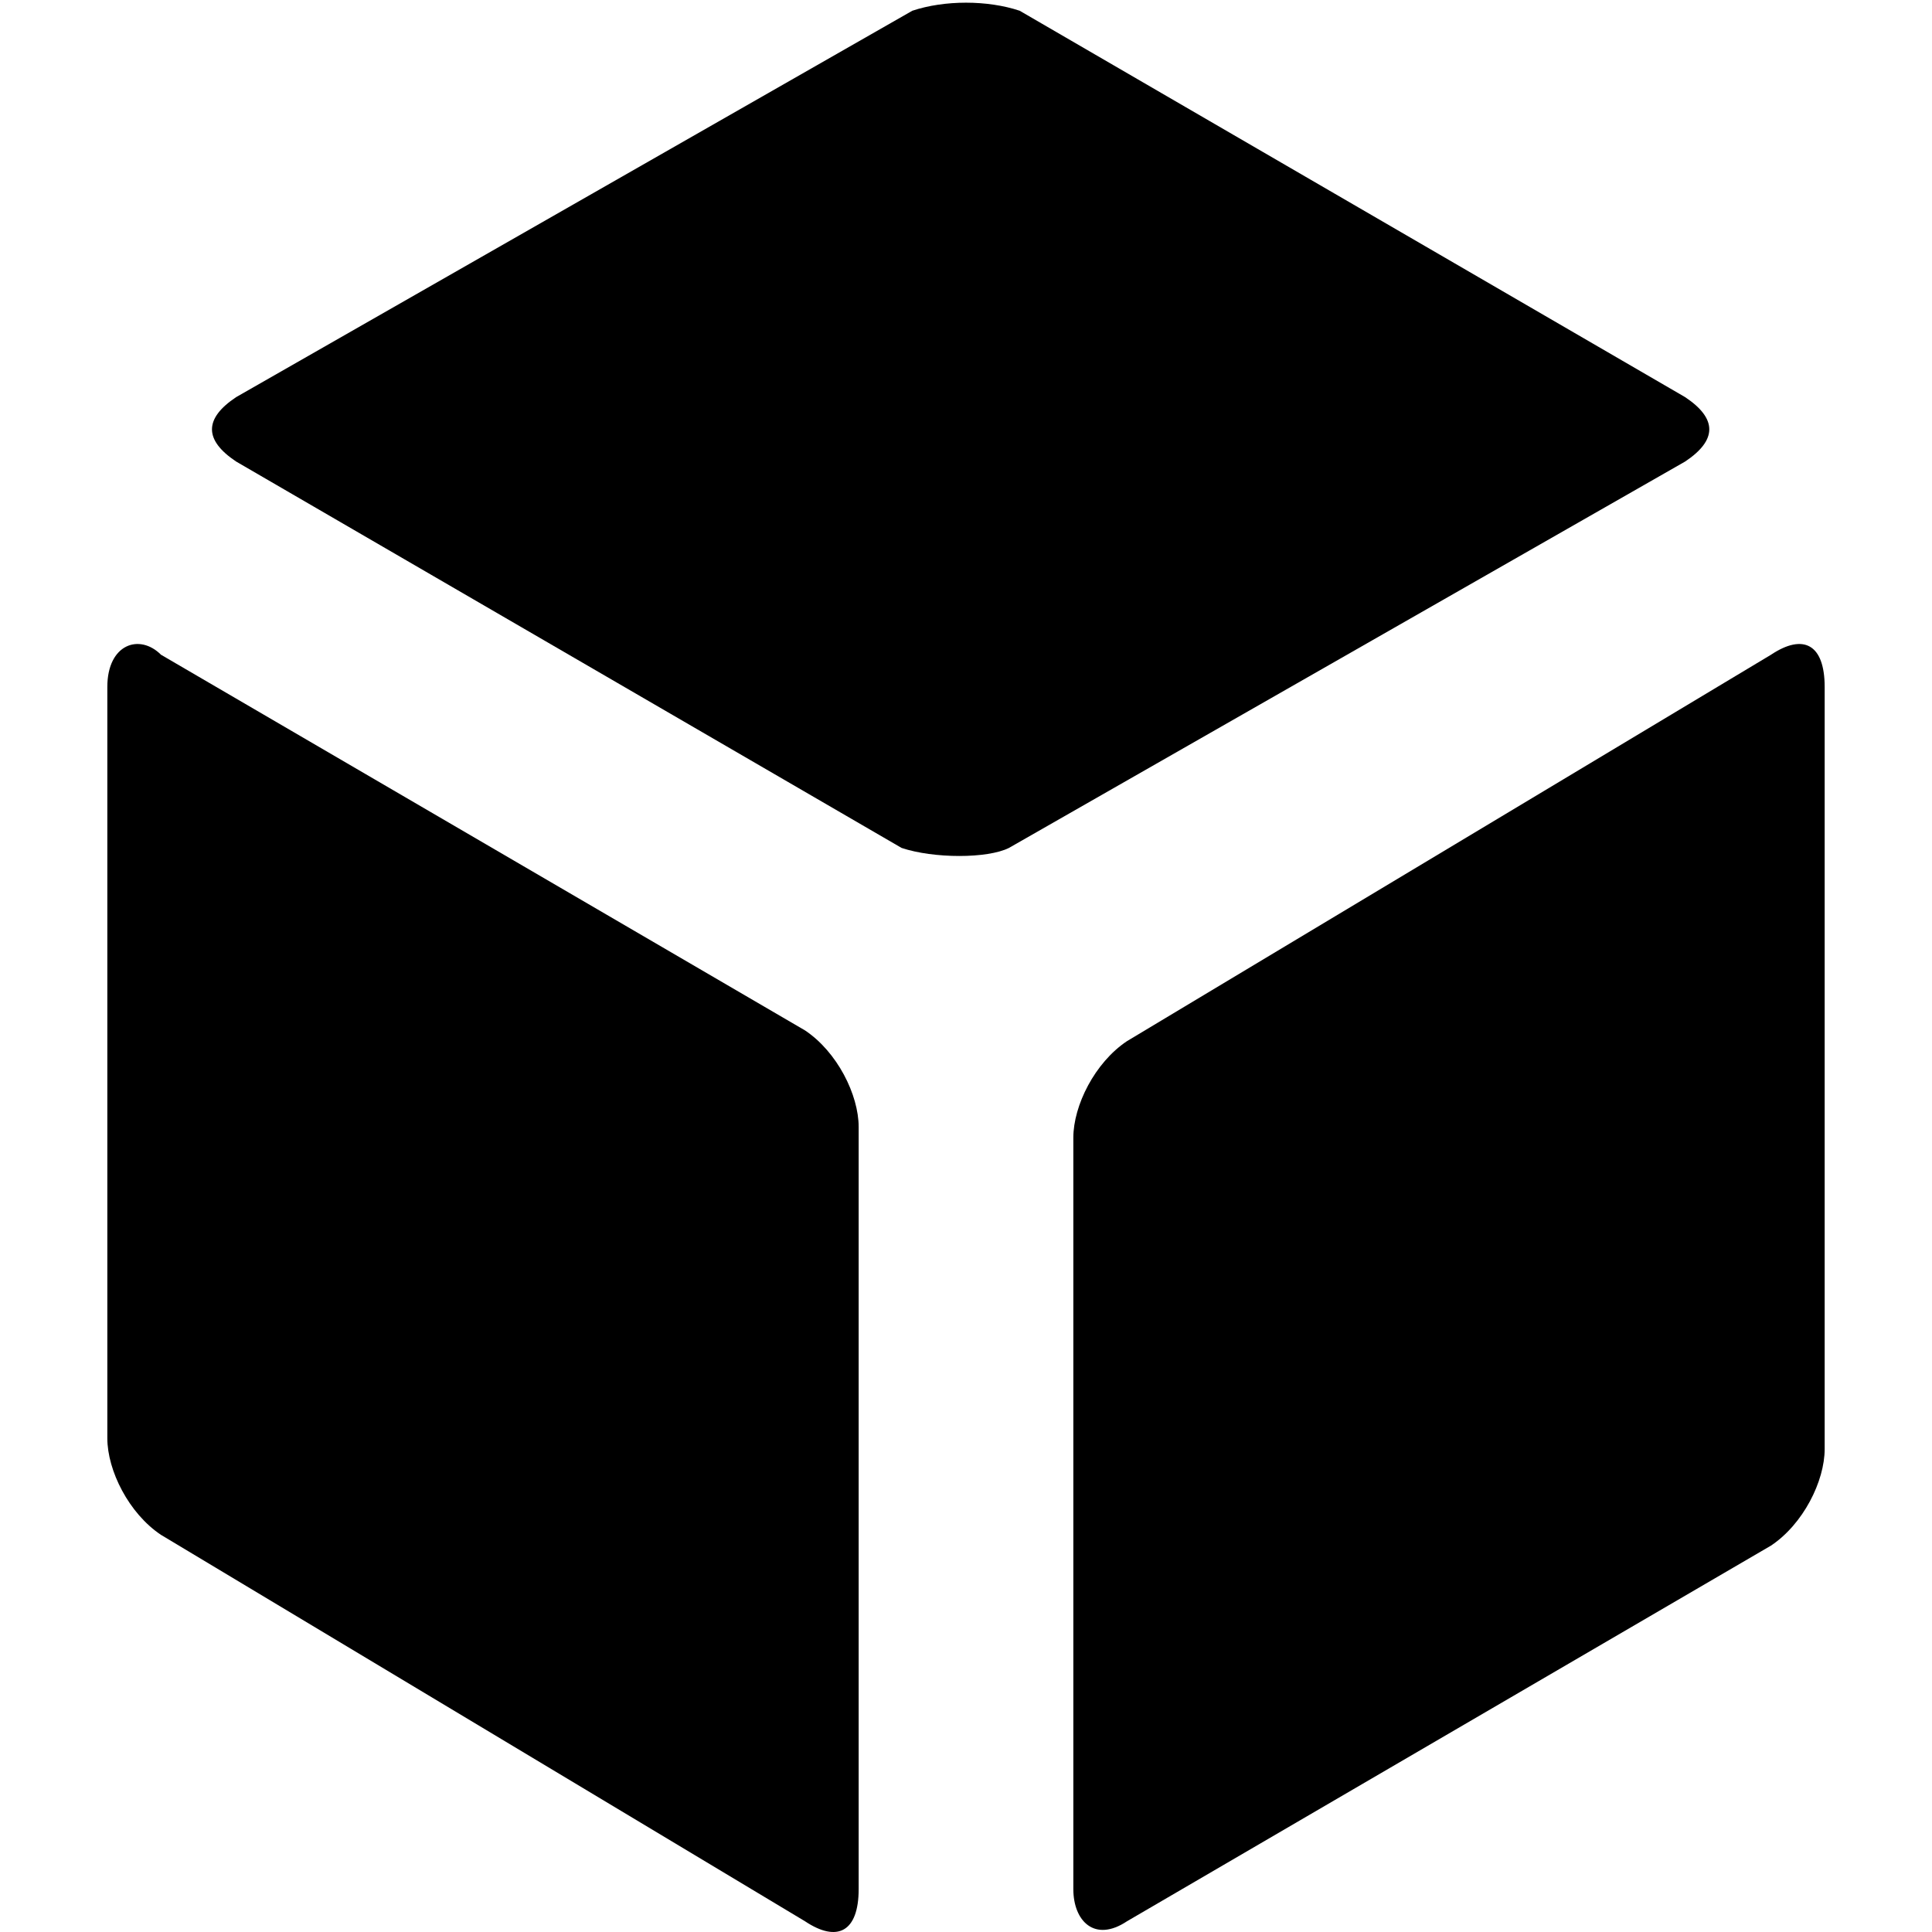
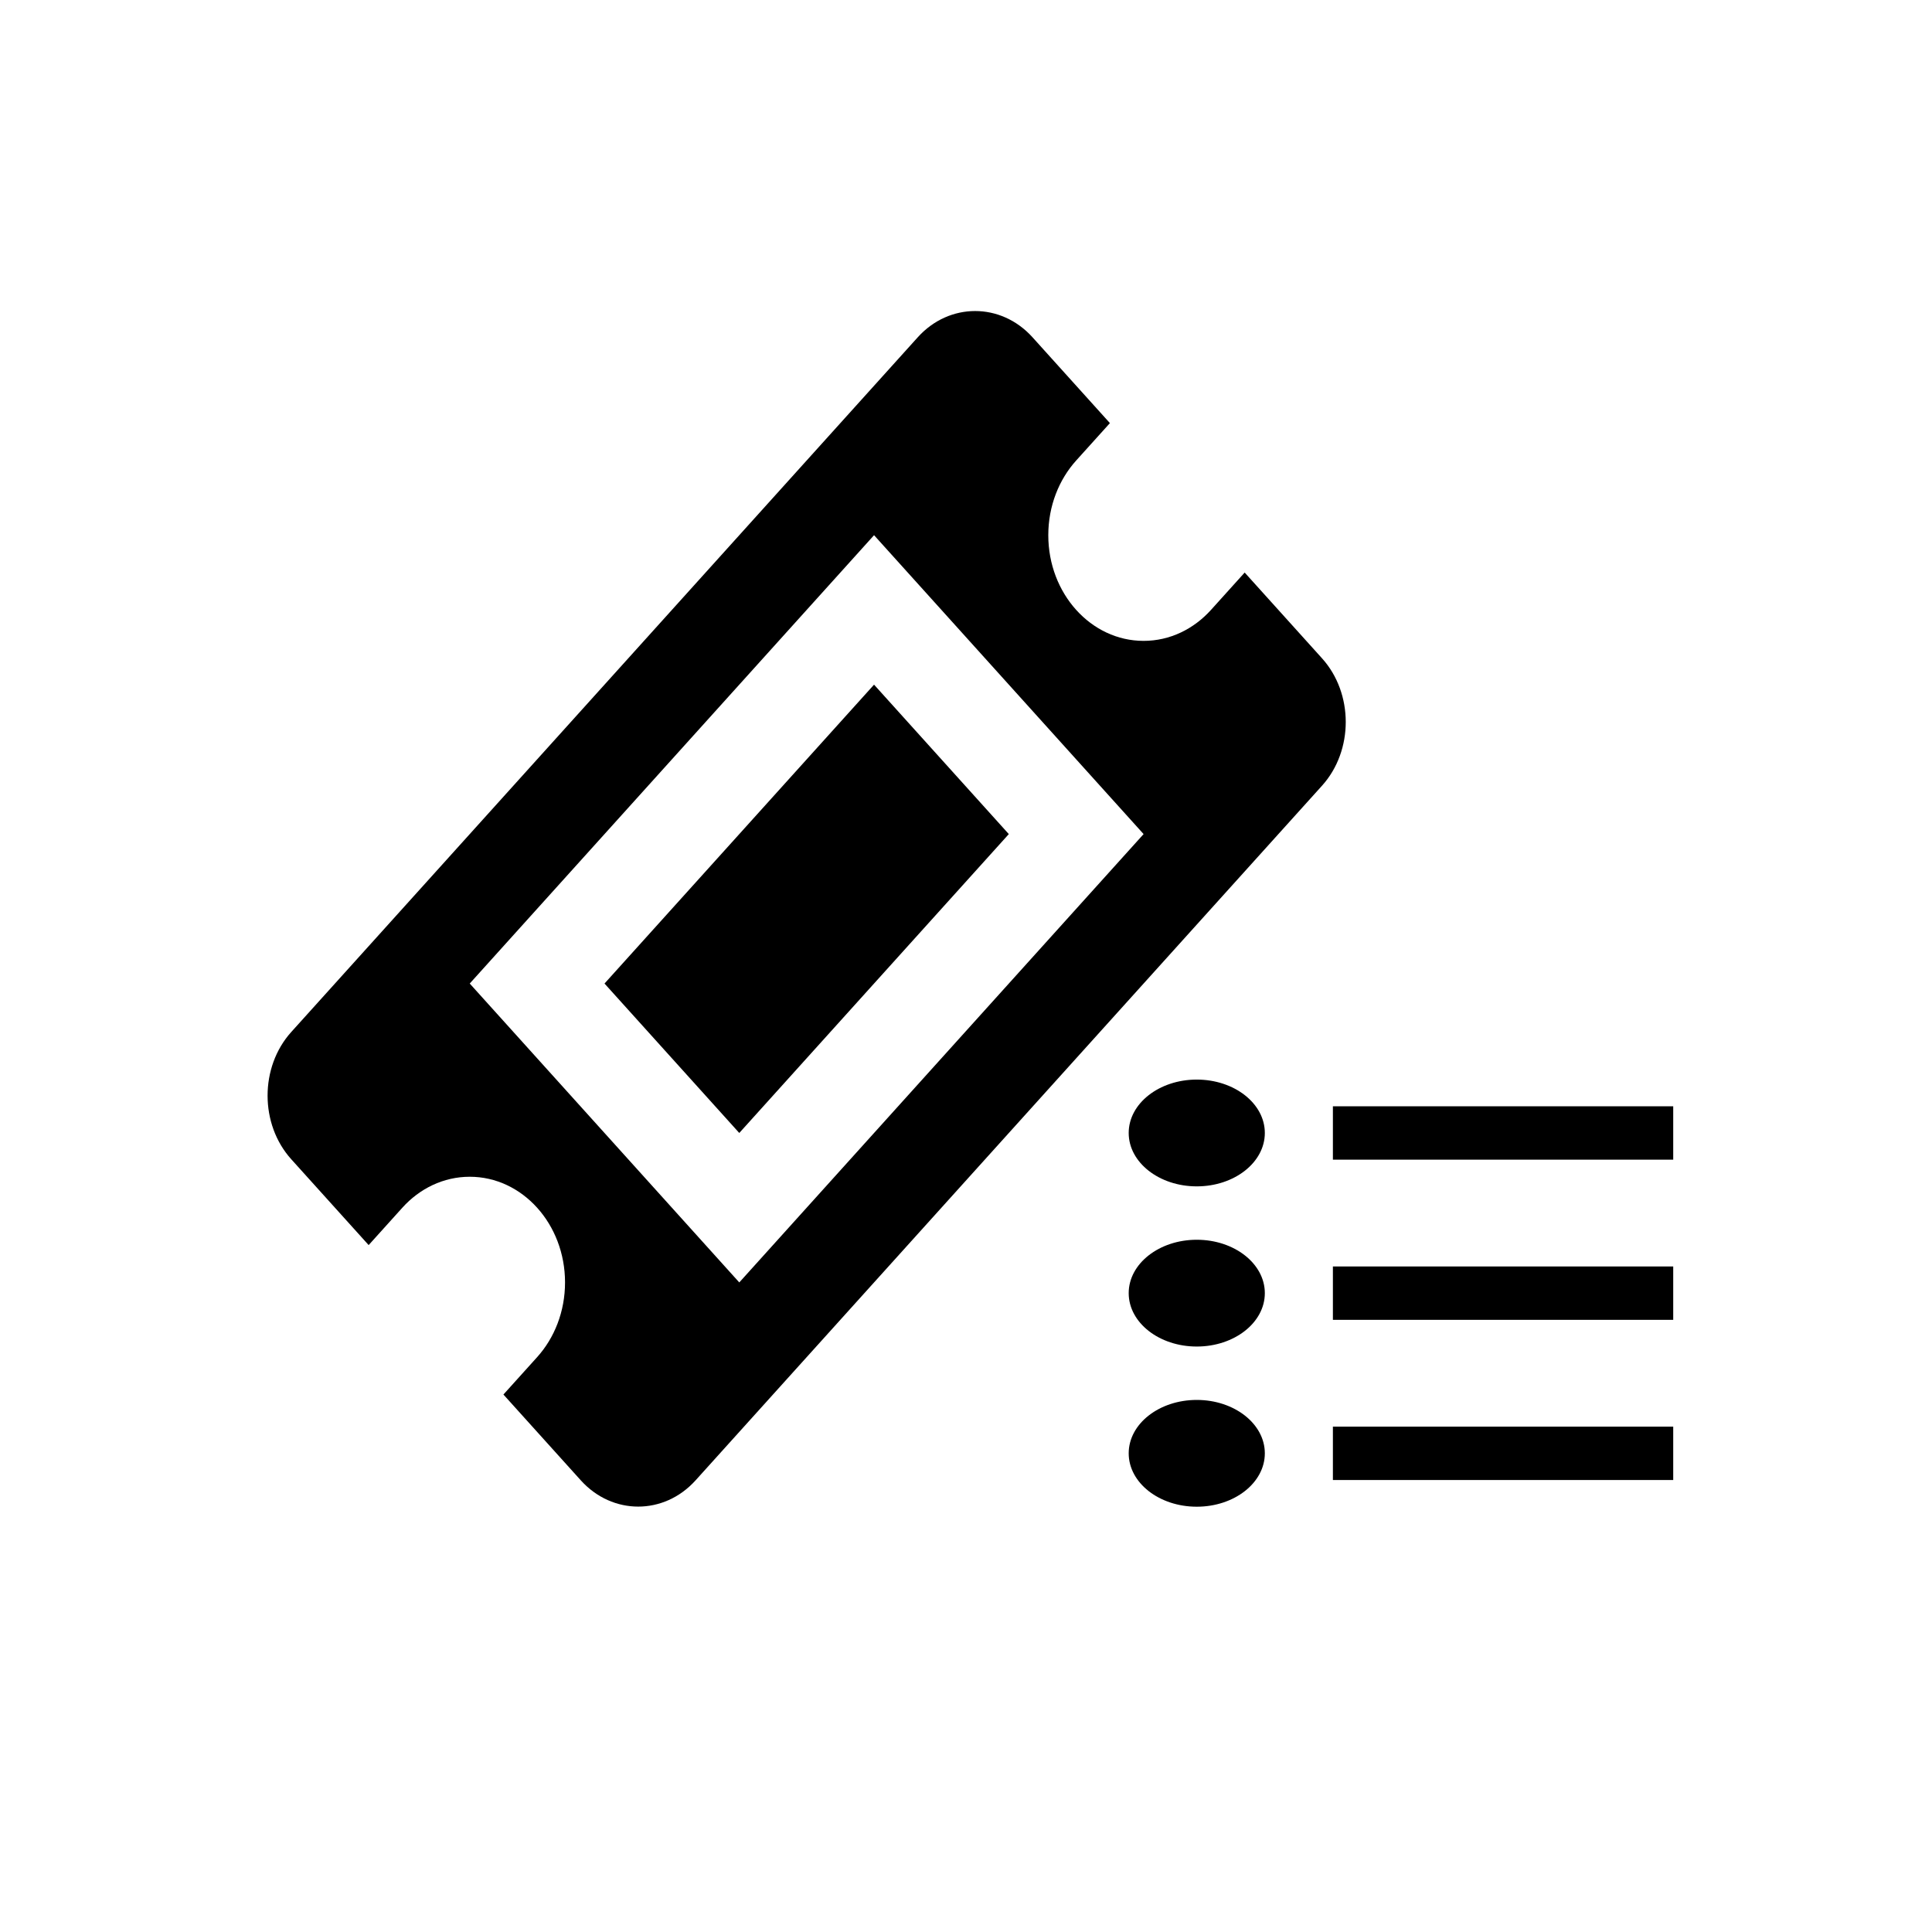
- <svg xmlns="http://www.w3.org/2000/svg" version="1.1" id="Layer_1" x="0px" y="0px" viewBox="0 0 18 18" style="enable-background:new 0 0 18 18;" xml:space="preserve">
-   <path id="Fill-3" d="M1.5,6.1C1.3,5.9,1,6,1,6.4l0,7c0,0.3,0.2,0.7,0.5,0.9l6,3.6C7.8,18.1,8,18,8,17.6l0-7.1c0-0.3-0.2-0.7-0.5-0.9  L1.5,6.1z" />
-   <path id="Fill-5" d="M10.5,17.9c-0.3,0.2-0.5,0-0.5-0.3l0-7c0-0.3,0.2-0.7,0.5-0.9l6-3.6C16.8,5.9,17,6,17,6.4l0,7.1  c0,0.3-0.2,0.7-0.5,0.9L10.5,17.9z" />
-   <path id="Fill-1" d="M2.2,3.7c-0.3,0.2-0.3,0.4,0,0.6l6.2,3.6C8.7,8,9.2,8,9.4,7.9l6.3-3.6c0.3-0.2,0.3-0.4,0-0.6L9.5,0.1  C9.2,0,8.8,0,8.5,0.1L2.2,3.7z" />
+ <svg xmlns="http://www.w3.org/2000/svg" id="svg3387" viewBox="0 0 512 512" height="512" width="512" version="1.1">
+   <defs id="defs3396" />
+   <g id="icomoon-ignore" />
+   <path d="m 231.631,181.439 35.715,39.604 -71.43,79.208 -35.715,-39.604 z m 118.735,-6.961 -20.513,-22.747 -8.931,9.904 c -4.57,5.068 -10.885,8.203 -17.858,8.203 -13.948,0 -25.256,-12.538 -25.256,-28.005 0,-7.736 2.829,-14.74 7.404,-19.808 l 8.926,-9.897 -20.514,-22.747 c -8.362,-9.272 -22.045,-9.272 -30.407,0 L 77.183,273.493 c -8.361,9.272 -8.361,24.447 0,33.719 l 20.514,22.747 8.918,-9.89 c 4.571,-5.076 10.89,-8.216 17.87,-8.216 13.948,0 25.255,12.539 25.255,28.005 0,7.737 -2.829,14.74 -7.404,19.809 l -8.924,9.897 20.513,22.747 c 8.361,9.272 22.045,9.272 30.407,0 L 350.366,208.199 c 8.361,-9.275 8.361,-24.449 0,-33.721 z M 195.917,339.857 124.486,260.647 231.633,141.832 303.064,221.042 195.917,339.857 Z" id="path3392" />
+   <path d="m 353.231,293.175 90.19,0 0,14.149 -90.19,0 0,-14.149 z m 0,42.447 90.19,0 0,14.149 -90.19,0 0,-14.149 z m 0,42.447 90.19,0 0,14.149 -90.19,0 0,-14.149 z m -54.114,-77.819 c 0,-7.814 8.076,-14.149 18.038,-14.149 9.962,0 18.038,6.335 18.038,14.149 0,7.814 -8.076,14.149 -18.038,14.149 -9.962,0 -18.038,-6.335 -18.038,-14.149 z m 0,42.447 c 0,-7.814 8.076,-14.149 18.038,-14.149 9.962,0 18.038,6.335 18.038,14.149 0,7.814 -8.076,14.149 -18.038,14.149 -9.962,0 -18.038,-6.335 -18.038,-14.149 z m 0,42.447 c 0,-7.814 8.076,-14.149 18.038,-14.149 9.962,0 18.038,6.335 18.038,14.149 0,7.814 -8.076,14.149 -18.038,14.149 -9.962,0 -18.038,-6.335 -18.038,-14.149 z" id="path3456" />
</svg>
